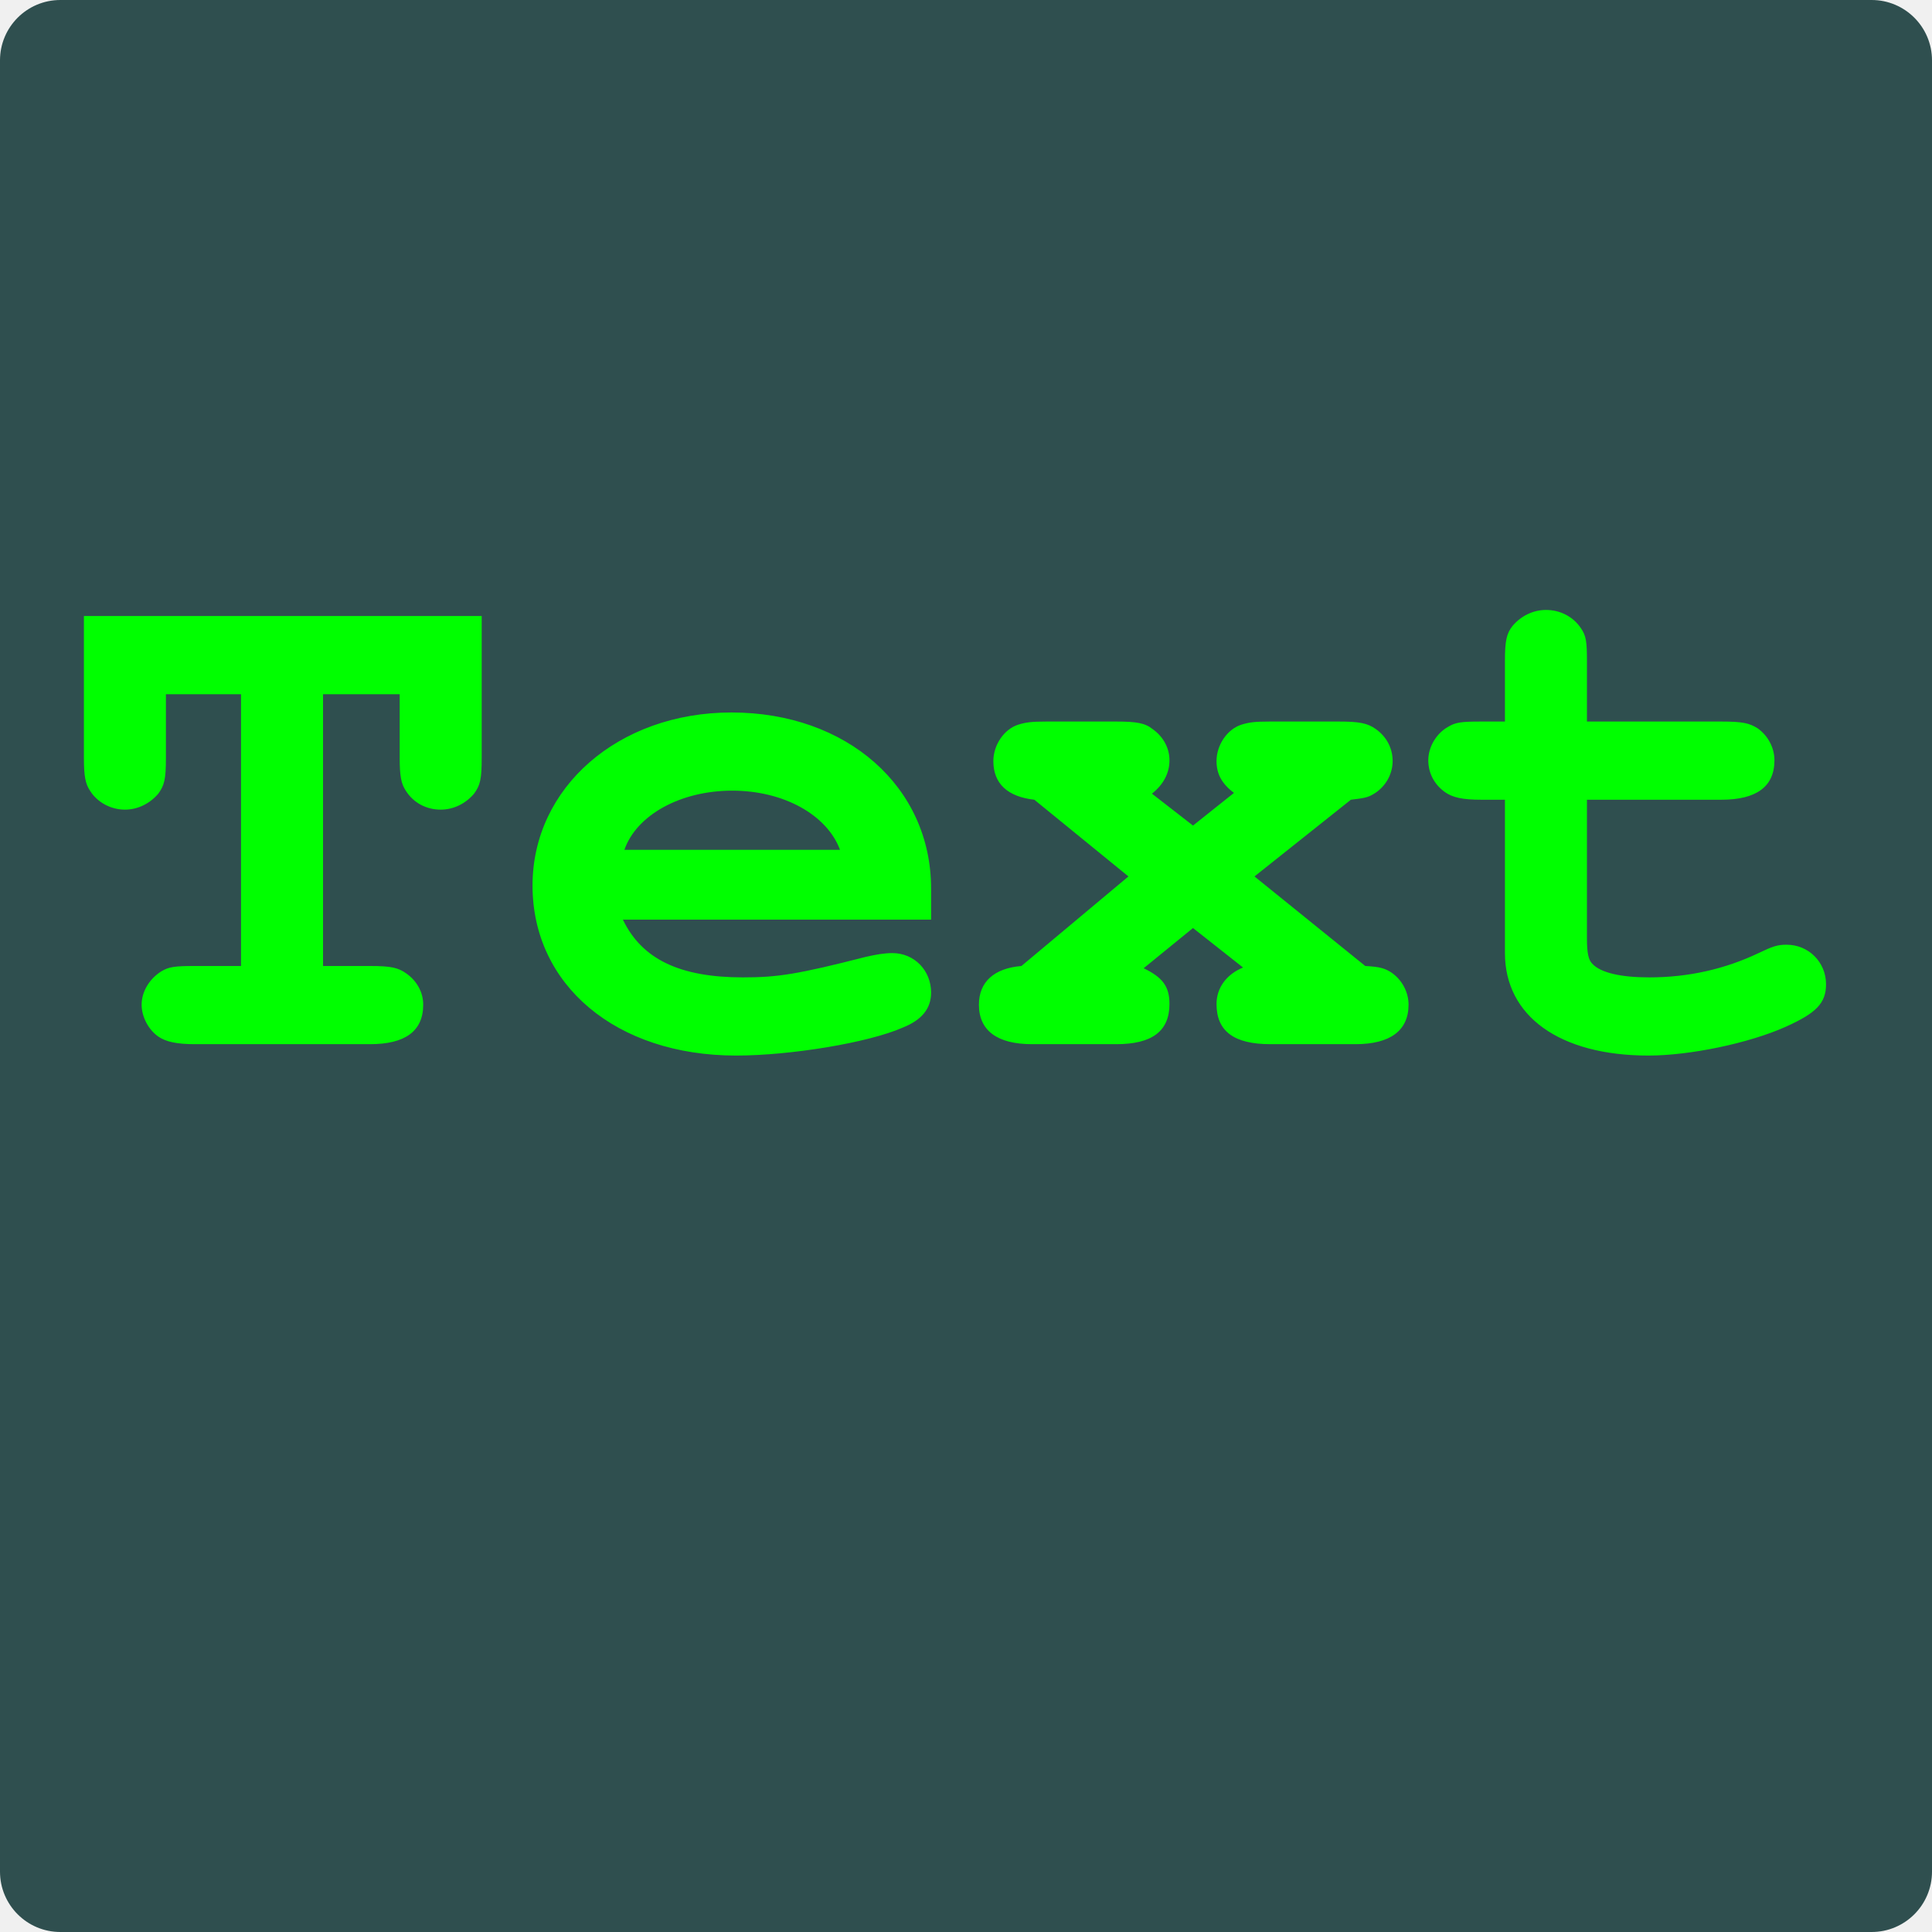
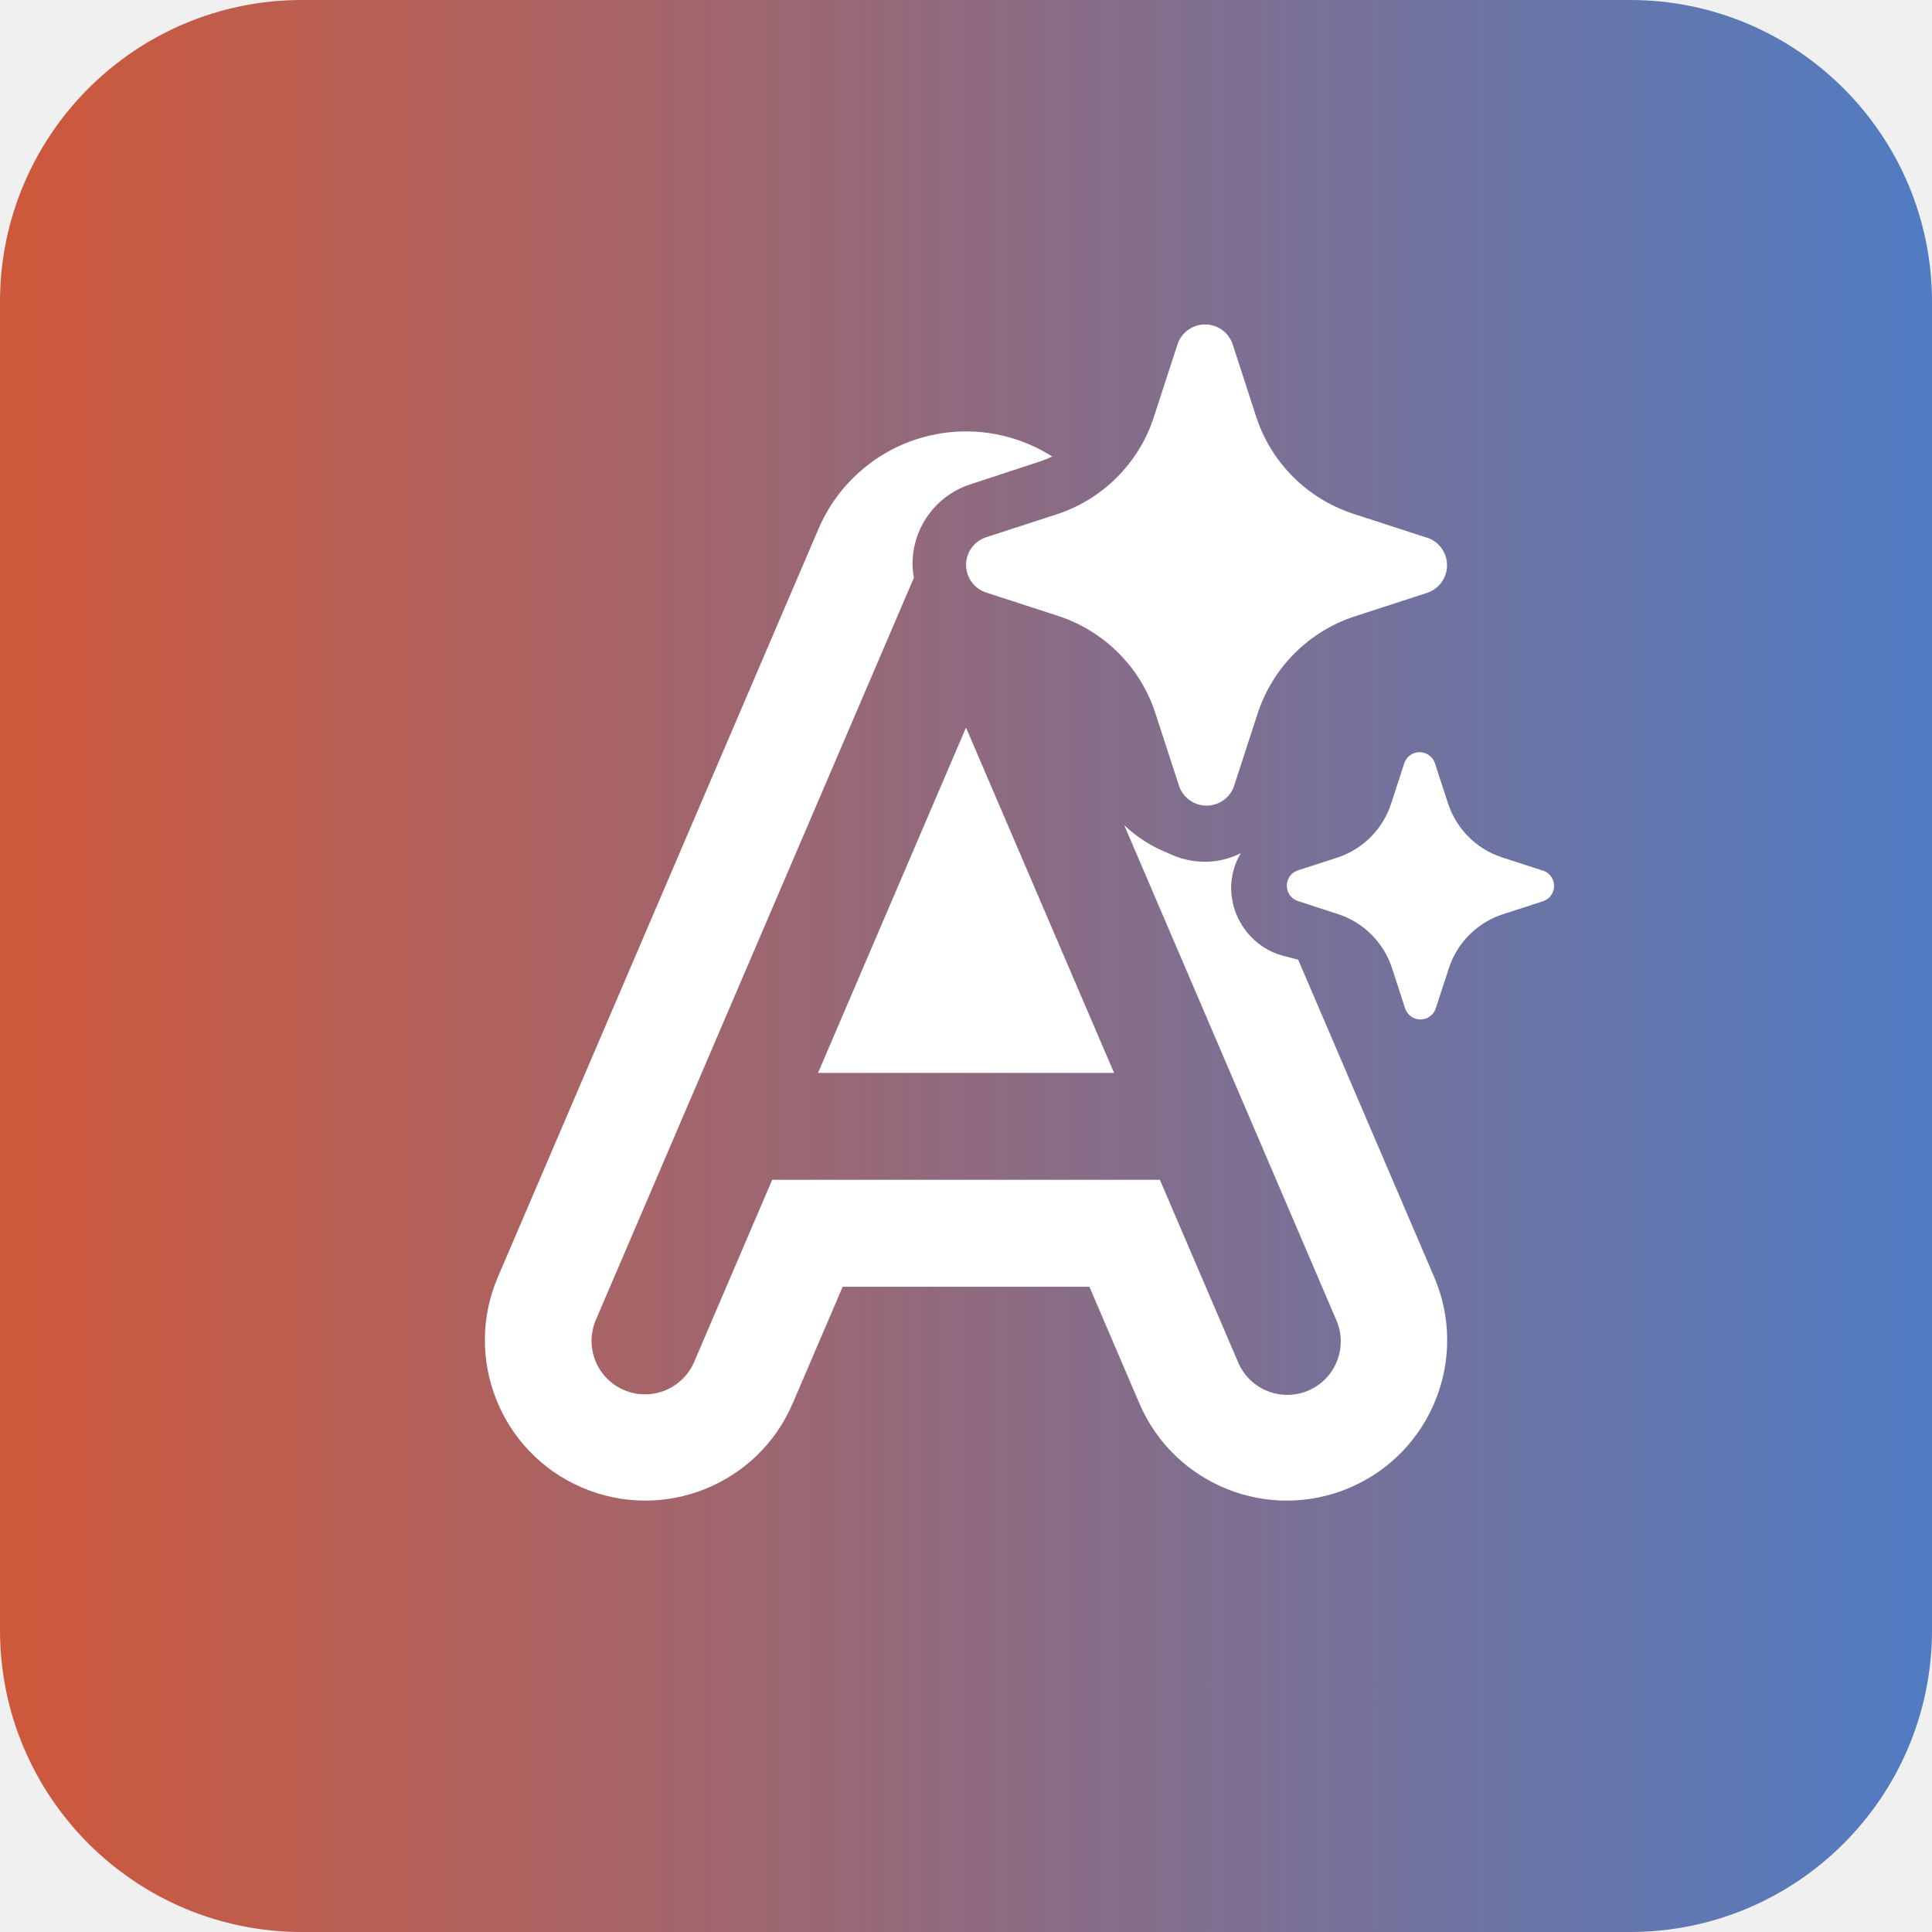
- <svg xmlns="http://www.w3.org/2000/svg" viewBox="0 0 512 512">
-   <rect width="512" height="512" fill="#2F4F4F" rx="16" ry="16" />
-   <text x="50%" y="50%" dominant-baseline="central" text-anchor="middle" font-family="Courier, monospace" font-weight="bold" fill="#00FF00" font-size="201.171" dy="0">Text</text>
+ <svg xmlns="http://www.w3.org/2000/svg" xmlns:xlink="http://www.w3.org/1999/xlink" width="1200" height="1200" viewBox="0 0 512 512" fill="none" class="h-full w-full" id="iconWithBackground">
+   <rect id="r4" width="512" height="512" x="0" y="0" rx="80" fill="url(#linearGradient-iconWithBackground)" stroke="#000000" stroke-width="0" stroke-opacity="100%" paint-order="stroke" />
+   <defs>
+     <linearGradient id="linearGradient-iconWithBackground" gradientUnits="userSpaceOnUse" gradientTransform="rotate(0)" style="transform-origin:center center">
+       <stop stop-color="#cf583a" />
+       <stop offset="1" stop-color="#507cc3" />
+     </linearGradient>
+     <radialGradient id="glare" cx="0" cy="0" r="1" gradientUnits="userSpaceOnUse" gradientTransform="translate(256) rotate(90) scale(512)">
+       <stop stop-color="white" />
+       <stop offset="1" stop-color="white" stop-opacity="0" />
+     </radialGradient>
+     <clipPath id="clip">
+       <use xlink:href="#r4" />
+     </clipPath>
+   </defs>
+   <svg width="340" height="340" viewBox="0 0 24 24" x="86" y="86">
+     <path fill="#ffffff" d="M15.088 6.412a2.844 2.844 0 0 0-1.347-.955l-1.378-.448a.544.544 0 0 1 0-1.025l1.378-.448A2.839 2.839 0 0 0 15.5 1.774l.011-.034l.448-1.377a.544.544 0 0 1 1.027 0l.447 1.377a2.835 2.835 0 0 0 1.799 1.796l1.377.448l.028.007a.544.544 0 0 1 0 1.025l-1.378.448a2.839 2.839 0 0 0-1.798 1.796l-.448 1.377a.544.544 0 0 1-1.026 0l-.448-1.377a2.837 2.837 0 0 0-.45-.848m7.695 3.801l-.766-.248a1.577 1.577 0 0 1-.998-.999l-.25-.764a.302.302 0 0 0-.57 0l-.248.764a1.576 1.576 0 0 1-.984.999l-.765.248a.302.302 0 0 0 0 .57l.765.249a1.578 1.578 0 0 1 1 1.002l.248.764a.302.302 0 0 0 .57 0l.249-.764a1.576 1.576 0 0 1 .999-.999l.765-.248a.302.302 0 0 0 0-.57zM13.61 2.468a3 3 0 0 0-4.367 1.35l-4.26 9.94a2.96 2.96 0 0 0-.053.124l-1.687 3.936a3 3 0 0 0 5.515 2.364L9.693 18h4.615l.935 2.182a3 3 0 1 0 5.515-2.364l-1.687-3.936a2.906 2.906 0 0 0-.053-.125l-.804-1.875l-.14-.037a4.88 4.88 0 0 1-.244-.066a1.328 1.328 0 0 1-.87-1.23a1.28 1.28 0 0 1 .18-.66a1.45 1.45 0 0 1-.68.16c-.238 0-.467-.057-.673-.158a2.554 2.554 0 0 1-.827-.525l2.237 5.22l.018.041l1.705 3.98a1 1 0 1 1-1.838.787L15.627 16H8.374L6.92 19.394a1 1 0 1 1-1.838-.788l1.705-3.979a.365.365 0 0 1 .018-.041l4.22-9.848A1.543 1.543 0 0 1 11 4.47A1.565 1.565 0 0 1 12.05 3l1.34-.44c.075-.025.149-.056.22-.09M9.232 14h5.538L12 7.54z" />
+   </svg>
</svg>
